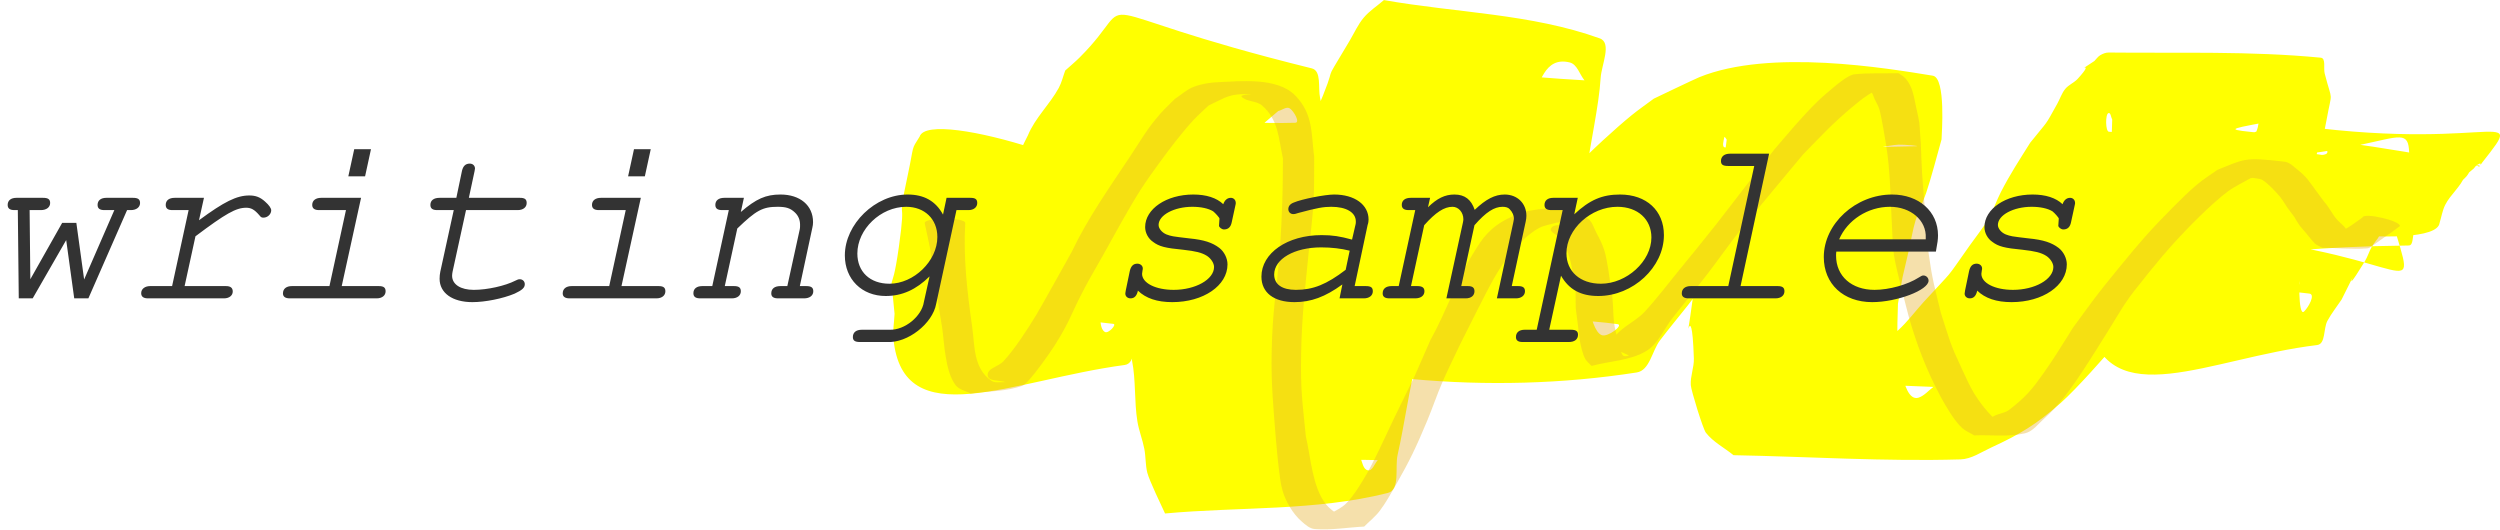
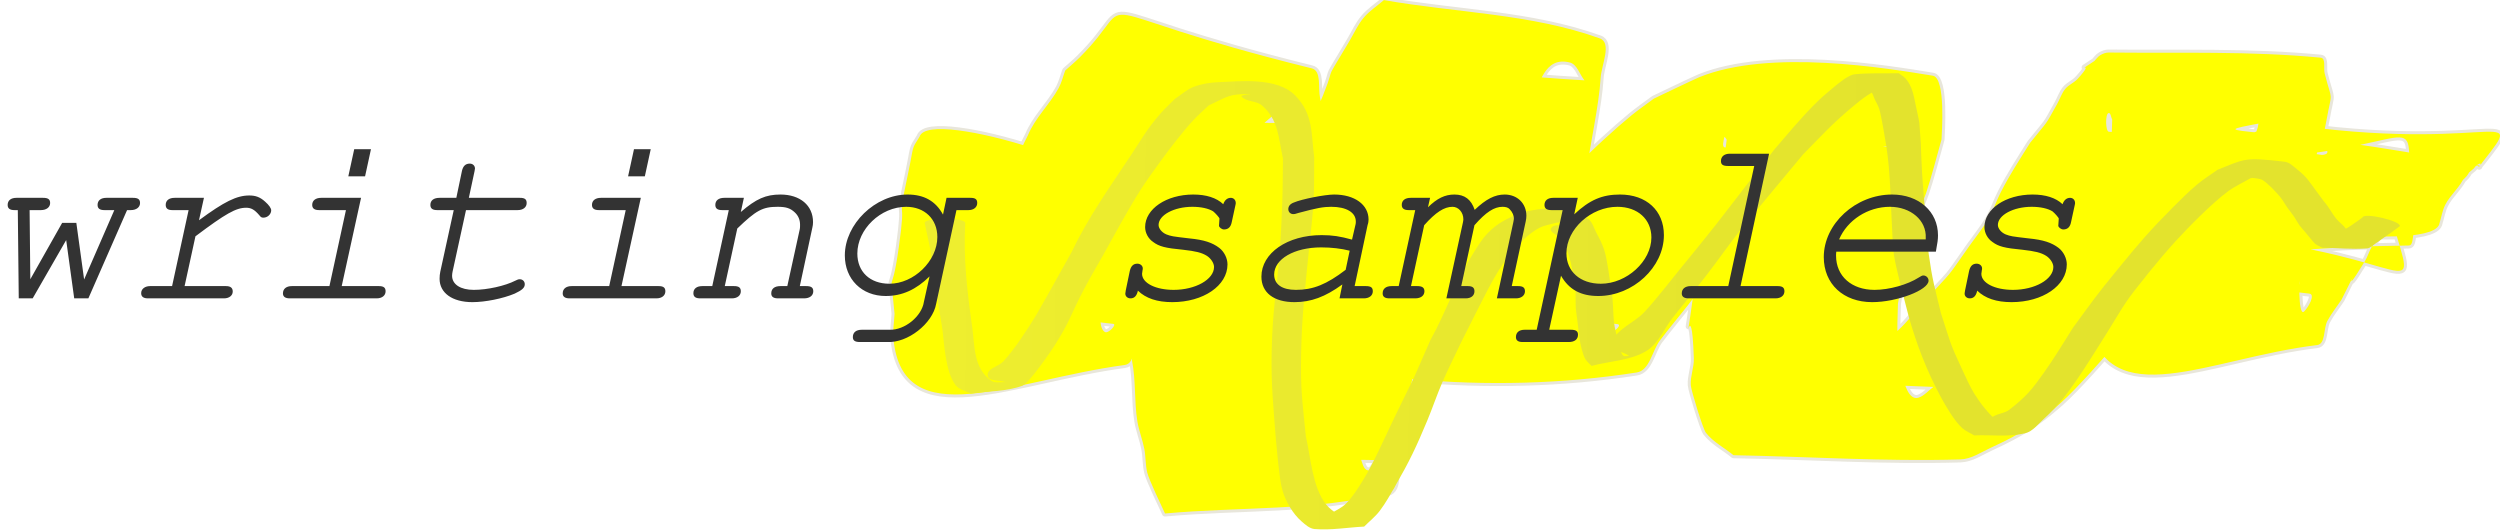
- <svg xmlns="http://www.w3.org/2000/svg" id="svg9423" version="1.1" viewBox="0 0 165.526 35.051" height="35.051mm" width="165.526mm">
-   <defs id="defs9417" />
-   <g transform="translate(-30.6297,-56.55762)" id="layer1">
-     <g transform="translate(-12.54205,-32.32859)" id="g9402">
-       <path style="fill:#ffff00;stroke:none;stroke-width:1.6;stroke-linejoin:round" id="path2366" d="m 104.065,97.925 c -0.592,0.94 -0.347,0.473 -0.786,2.535 -0.798,3.749 -0.044,0.872 -0.594,4.784 -0.539,3.833 -0.614,0.856 -0.284,4.418 -0.025,0.553 -0.128,1.108 -0.074,1.659 0.627,6.394 7.844,2.727 15.311,1.731 0.766,-0.102 0.546,-1.448 0.864,-2.152 0.873,-1.932 1.394,-2.699 2.487,-4.56 1.51,-2.808 2.638,-5.892 4.808,-8.291 0.491,-0.543 1.41,-1.303 2.008,-1.812 0.256,-0.057 0.552,-0.32 0.768,-0.171 0.278,0.192 0.697,0.938 0.359,0.948 -4.314,0.128 -8.619,-0.548 -12.935,-0.575 -0.254,-0.002 0.441,0.284 0.574,0.5 0.504,0.818 0.912,2.436 1.166,3.283 0.029,0.677 0.015,1.358 0.087,2.032 0.075,0.706 0.295,1.393 0.354,2.101 0.061,0.741 -0.006,1.486 0.003,2.229 0.009,0.715 0.049,1.429 0.051,2.144 0.004,1.216 -0.066,2.799 -0.111,4.018 0.267,1.33 0.141,2.705 0.358,4.04 0.1,0.617 0.341,1.205 0.459,1.82 0.101,0.521 0.068,1.064 0.197,1.578 0.128,0.508 0.975,2.27 1.175,2.7 4.915,-0.453 9.96,-0.15 14.746,-1.358 0.844,-0.213 0.462,-1.679 0.653,-2.528 0.467,-2.076 0.756,-4.327 1.291,-6.378 0.382,-1.467 2.043,-6.471 2.504,-7.882 0.201,-0.489 2.533,-6.259 2.951,-6.929 0.571,-0.913 1.481,-1.573 2.112,-2.445 0.603,-0.833 0.818,-2.758 2.531,-2.345 0.499,0.12 0.656,0.791 0.984,1.186 -4.333,-0.235 -8.662,-0.826 -13,-0.704 -0.375,0.011 0.326,0.687 0.385,1.058 0.124,0.774 0.12,1.564 0.162,2.347 0.118,2.202 0.228,4.454 0.057,6.657 -0.088,1.137 -0.305,2.26 -0.458,3.39 -0.022,1.954 -0.236,3.289 0.406,5.131 0.235,0.675 0.286,1.832 0.998,1.898 4.95,0.455 9.995,0.33 14.908,-0.435 0.864,-0.135 1.01,-1.429 1.54,-2.125 0.592,-0.777 1.217,-1.529 1.825,-2.294 1.809,-2.294 3.35,-4.802 5.518,-6.794 0.609,-0.559 1.269,-1.064 1.951,-1.532 1.472,-1.01 2.01,-1.149 3.591,-1.813 0.465,-0.095 2.32,-0.502 2.902,-0.524 0.392,-0.015 1.564,0.096 1.172,0.103 -4.217,0.066 -8.44,0.277 -12.653,0.078 -0.226,-0.011 -0.091,-0.457 -0.043,-0.679 0.016,-0.073 0.103,0.11 0.154,0.164 -0.261,1.963 0.067,0.06 -0.661,2.463 -0.186,0.615 -0.365,1.234 -0.476,1.866 -0.119,0.677 -0.061,1.381 -0.214,2.051 -1.125,4.938 -0.446,-1.008 -0.869,3.948 -0.661,4.901 -0.112,-0.687 0.046,4.163 0.019,0.591 -0.242,1.172 -0.204,1.762 0.022,0.352 0.806,2.903 1,3.152 0.485,0.62 1.221,0.993 1.831,1.489 5.008,0.093 10.018,0.427 15.024,0.278 0.727,-0.022 1.376,-0.482 2.037,-0.786 1.893,-0.87 2.99,-1.531 4.569,-2.925 1.152,-1.017 2.953,-3.105 3.963,-4.237 2.333,-2.66 1.411,-1.43 3.257,-4.186 0.421,-0.628 0.857,-1.246 1.253,-1.89 0.36,-0.585 0.639,-1.219 1.014,-1.795 0.374,-0.576 0.829,-1.097 1.228,-1.656 0.356,-0.499 0.693,-1.012 1.039,-1.518 0.272,-0.424 0.489,-0.889 0.817,-1.271 0.49,-0.57 1.306,-1.093 1.975,-1.441 0.238,-0.124 0.478,-0.259 0.74,-0.315 0.254,-0.055 0.648,0.107 0.881,0.184 4.101,3.177 -0.033,1.061 -12.944,0.141 -0.23,-0.016 -0.244,-1.158 -0.033,-1.233 0.155,-0.056 0.168,0.284 0.252,0.426 -0.022,0.428 -0.006,0.861 -0.067,1.285 -0.293,2.052 -0.456,1.67 -0.889,3.758 -0.377,1.817 -0.297,2.159 -0.424,3.987 -0.041,0.583 -0.095,1.165 -0.142,1.747 -0.01,0.213 -0.137,2.352 -0.065,2.673 1.394,6.148 7.966,2.352 15.154,1.481 0.575,-0.07 0.407,-1.089 0.681,-1.6 0.268,-0.498 0.626,-0.941 0.939,-1.412 1.812,-3.582 -0.46,0.728 1.536,-2.524 0.189,-0.307 0.287,-0.664 0.465,-0.977 0.147,-0.258 0.368,-0.469 0.509,-0.73 0.605,-1.122 -0.175,-0.126 0.405,-0.817 0.096,-0.072 0.173,-0.181 0.288,-0.217 0.044,-0.014 0.057,0.076 0.098,0.096 0.116,0.058 0.313,0.015 0.365,0.134 0.043,0.1 -0.166,0.158 -0.192,0.264 -0.013,0.054 0.074,0.087 0.091,0.141 0.047,0.149 0.066,0.305 0.099,0.457 1.428,4.746 0.326,0.721 -13.803,-0.175 -0.131,-0.008 0.091,-0.254 0.081,-0.385 -0.007,-0.09 -0.166,-0.156 -0.128,-0.238 0.033,-0.07 0.146,0.089 0.162,0.165 0.013,0.061 -0.061,0.109 -0.091,0.163 4.341,2.857 1.681,1.219 14.56,1.063 0.336,-0.004 0.215,-0.64 0.384,-0.931 0.203,-0.35 0.91,-0.931 1.162,-1.162 0.236,-0.216 0.469,-0.436 0.703,-0.655 0.321,-0.411 0.729,-0.95 1.084,-1.34 0.161,-0.177 0.351,-0.327 0.508,-0.508 0.131,-0.152 0.194,-0.363 0.351,-0.488 1.001,-0.799 0.288,0.136 0.678,-0.413 3.224,-4.104 0.293,-0.28 -14.72,-2.827 -0.053,-0.009 -0.061,0.091 -0.076,0.143 -0.033,0.117 -0.035,0.24 -0.066,0.357 -0.109,0.411 -0.332,0.744 -0.532,1.125 -0.281,1.089 -0.247,1.267 -0.868,2.285 -0.247,0.405 -0.56,0.766 -0.84,1.15 -0.252,2.019 14.022,3.798 14.273,1.779 v 0 c 0.125,-0.402 0.187,-0.83 0.376,-1.206 0.348,-0.689 1.015,-1.184 1.3,-1.917 0.194,-0.161 0.393,-0.316 0.582,-0.482 0.072,-0.064 0.111,-0.175 0.202,-0.207 0.057,-0.02 0.103,0.079 0.164,0.08 0.026,5.29e-4 0.042,-0.072 0.016,-0.077 -14.259,-2.864 -19.238,-1.913 -14.29,-2.841 -0.274,0.201 -0.18,0.06 -0.213,0.461 -0.159,0.15 -0.42,0.139 -0.598,0.266 -0.6,0.427 -0.742,1.31 -1.554,1.504 -0.157,0.116 -1.388,1.078 -1.665,0.859 -0.177,-0.14 -0.469,-0.633 -0.243,-0.633 14.027,0.04 14.067,-3.945 13.878,1.008 0.021,0.045 -0.068,0.161 -0.092,0.117 -0.056,-0.102 -0.065,-0.868 -0.252,-0.881 -13.818,-0.988 -10.559,-3.547 -14.534,-0.273 -0.098,0.173 -0.184,0.353 -0.294,0.519 -0.075,0.113 -0.197,0.194 -0.258,0.314 -0.091,0.179 -0.112,0.388 -0.192,0.572 -0.058,0.133 -0.17,0.24 -0.222,0.376 -0.088,0.226 -0.07,0.483 -0.184,0.702 -0.029,0.142 -0.066,0.282 -0.088,0.425 -0.025,0.166 -0.014,0.338 -0.053,0.502 -0.056,0.238 -0.147,0.467 -0.23,0.698 -0.11,0.307 -0.205,0.622 -0.35,0.915 -0.312,0.63 -1.011,1.645 -1.389,2.217 -0.296,0.328 -0.521,0.74 -0.889,0.984 -0.254,0.169 -1.2,0.185 -0.894,0.201 4.447,0.239 8.934,-0.094 13.352,0.468 0.409,0.052 -0.057,0.899 -0.355,1.184 -0.433,0.414 -0.295,-2.875 -0.303,-1.771 -0.059,-0.5 -0.196,-0.998 -0.175,-1.501 0.024,-0.594 0.205,-1.171 0.306,-1.756 0.113,-0.649 0.231,-1.297 0.336,-1.947 0.107,-0.658 0.141,-1.33 0.301,-1.977 1.87,-7.575 -0.353,3.193 1.027,-3.751 0.372,-2.069 0.4,-0.999 -0.129,-3.06 -0.089,-0.346 0.097,-1.006 -0.259,-1.041 -4.661,-0.451 -9.361,-0.29 -14.043,-0.342 -0.196,-0.002 -0.392,0.08 -0.561,0.18 -0.156,0.093 -0.258,0.256 -0.387,0.383 -1.556,1.057 0.227,-0.284 -1.098,1.174 -0.239,0.263 -0.602,0.397 -0.828,0.672 -0.235,0.287 -0.346,0.656 -0.527,0.98 -0.891,1.599 -0.517,0.988 -1.793,2.582 -0.723,1.156 -1.325,2.066 -1.95,3.283 -0.293,0.57 -0.488,1.19 -0.811,1.744 -0.363,0.623 -0.824,1.184 -1.24,1.772 -1.753,2.479 -0.904,1.399 -3.074,3.769 -0.56,0.621 -1.06,1.302 -1.681,1.863 -1.212,1.097 -2.746,2.023 -4.262,2.631 -0.674,0.27 -1.371,0.509 -2.089,0.616 -0.778,0.116 -1.573,0.03 -2.359,0.045 3.686,0.148 7.372,0.297 11.057,0.445 -0.324,0.236 -0.594,0.579 -0.973,0.709 -0.682,0.235 -0.972,-1.067 -1.027,-1.252 -0.486,-1.616 -0.397,-3.298 -0.348,-4.961 0.44,-2.541 0.136,-0.981 0.733,-3.595 0.146,-0.638 0.24,-1.29 0.43,-1.916 0.189,-0.624 0.491,-1.209 0.703,-1.826 0.292,-0.85 0.783,-2.683 1.02,-3.544 0.008,-0.343 0.302,-4.077 -0.579,-4.22 -3.054,-0.497 -10.776,-1.802 -15.457,0.098 -0.326,0.132 -2.931,1.382 -3.016,1.423 -0.495,0.371 -1.006,0.721 -1.485,1.112 -1.022,0.833 -2.811,2.462 -3.66,3.399 -0.639,0.705 -1.181,1.493 -1.796,2.22 -0.668,0.79 -1.368,1.552 -2.051,2.328 -0.638,0.757 -1.276,1.515 -1.914,2.272 -0.637,0.625 -1.204,1.33 -1.911,1.874 -0.519,0.399 -2.377,0.82 -1.731,0.927 4.005,0.662 8.13,0.244 12.151,0.797 0.422,0.058 -0.651,0.883 -1.048,0.73 -0.898,-0.345 -1.106,-3.942 -1.12,-4.037 -0.191,-3.484 -0.327,-3.204 0.112,-6.762 0.219,-1.777 0.824,-4.384 0.933,-6.22 0.052,-0.876 0.769,-2.335 -0.057,-2.632 -4.552,-1.64 -9.527,-1.691 -14.291,-2.536 -0.446,0.388 -0.956,0.712 -1.337,1.164 -0.384,0.456 -0.627,1.014 -0.932,1.527 -2.187,3.678 -0.412,0.53 -2.322,4.956 -2.689,6.232 -0.656,0.402 -2.811,7.224 -0.457,1.347 -0.929,2.689 -1.37,4.041 -0.424,1.301 -0.755,2.633 -1.224,3.919 -0.419,1.146 -0.947,2.25 -1.437,3.367 -0.367,0.838 -0.701,1.694 -1.136,2.498 -0.276,0.511 -1.565,1.35 -0.991,1.433 4.341,0.629 8.77,0.22 13.155,0.331 -0.218,0.225 -0.345,0.725 -0.654,0.674 -0.333,-0.055 -0.365,-0.568 -0.52,-0.867 -0.218,-0.421 -0.438,-0.843 -0.596,-1.29 -0.28,-0.795 -0.637,-2.5 -0.681,-3.319 -0.033,-0.616 0.05,-1.233 0.075,-1.849 -0.013,-0.651 0.004,-1.304 -0.039,-1.954 -0.095,-1.444 -0.377,-2.857 -0.455,-4.303 -0.042,-0.778 -0.016,-1.557 -0.018,-2.336 -0.002,-0.751 0.073,-1.505 0.004,-2.252 -0.069,-0.746 -0.278,-1.473 -0.416,-2.209 -0.133,-1.448 -0.215,-2.849 -0.522,-4.275 -0.143,-0.662 0.109,-1.795 -0.548,-1.958 -16.453,-4.068 -10.986,-5.08 -15.388,-0.706 -0.299,0.297 -0.625,0.565 -0.938,0.847 -0.143,0.384 -0.233,0.792 -0.428,1.152 -0.596,1.099 -1.563,1.973 -2.045,3.146 -0.371,0.688 -0.642,1.426 -1,2.121 -2.966,5.758 0.355,-1.177 -2.39,4.669 -1.16,1.968 -1.235,2.436 -2.909,3.976 -0.321,0.295 -1.526,0.653 -1.094,0.715 4.319,0.618 8.721,0.465 13.052,0.996 0.256,0.032 -0.337,0.672 -0.558,0.538 -0.334,-0.203 -0.254,-0.739 -0.381,-1.108 -0.036,-1.004 -0.147,-3.037 -0.007,-3.989 0.104,-0.708 0.328,-1.395 0.561,-2.072 0.172,-0.498 0.257,-1.09 0.65,-1.44 0.265,-0.236 0.702,0.475 1.038,0.232 0.645,-1.998 -13.483,-6.559 -14.128,-4.561 z" />
-       <path style="fill:#e7b32d;fill-opacity:0.4;stroke:none;stroke-width:1.6;stroke-linejoin:round" id="path2435" d="m 104.395,103.652 c 0.651,3.067 0.147,0.486 0.72,4.263 0.135,0.89 0.303,1.774 0.437,2.664 0.135,0.898 0.185,2.928 0.906,3.826 0.236,0.294 0.662,0.361 0.994,0.542 1.139,-0.175 2.338,-0.122 3.418,-0.524 0.449,-0.167 1.957,-2.389 2.11,-2.632 1.117,-1.776 0.986,-1.894 1.991,-3.807 0.383,-0.729 0.806,-1.435 1.209,-2.153 0.695,-1.249 1.747,-3.189 2.526,-4.401 0.413,-0.643 0.865,-1.261 1.314,-1.879 0.612,-0.843 1.466,-1.962 2.194,-2.739 0.31,-0.331 0.654,-0.628 0.981,-0.941 1.267,-0.589 1.317,-0.779 2.793,-0.755 0.21,0.003 -0.753,0.027 -0.606,0.178 0.337,0.344 0.962,0.253 1.33,0.562 1.121,0.941 1.11,2.2 1.404,3.523 -0.014,0.957 -0.01,1.914 -0.043,2.87 -0.037,1.076 -0.087,2.153 -0.169,3.227 -0.224,2.965 -0.475,3.763 -0.535,6.727 -0.043,2.123 0.11,3.545 0.267,5.617 0.067,0.673 0.115,1.348 0.2,2.018 0.066,0.514 0.109,1.037 0.254,1.535 0.209,0.716 0.683,1.536 1.258,2.033 0.254,0.219 0.533,0.481 0.867,0.508 1.09,0.091 2.185,-0.109 3.278,-0.163 0.343,-0.346 0.733,-0.65 1.028,-1.037 0.405,-0.531 0.725,-1.122 1.058,-1.701 0.921,-1.597 1.368,-2.546 2.085,-4.262 0.349,-0.834 0.635,-1.694 0.993,-2.524 0.379,-0.878 0.812,-1.731 1.218,-2.597 0.337,-0.669 1.736,-3.485 2.178,-4.252 0.3,-0.521 0.613,-1.038 0.976,-1.517 0.461,-0.608 1.339,-1.518 2.053,-1.884 0.357,-0.183 0.767,-0.234 1.15,-0.351 0.334,0.008 1.236,-0.214 1.002,0.024 -0.327,0.333 -1.104,-0.052 -1.359,0.339 -0.179,0.275 0.487,0.449 0.668,0.723 0.656,0.995 0.764,2.26 0.948,3.4 0.019,1.61 -0.036,0.73 0.152,2.269 0.039,0.318 0.061,0.638 0.112,0.954 0.051,0.313 0.201,1.031 0.389,1.336 0.105,0.17 0.271,0.295 0.407,0.442 1.204,-0.327 2.541,-0.341 3.613,-0.98 0.817,-0.487 1.184,-1.49 1.776,-2.234 0.744,-0.936 1.502,-1.862 2.233,-2.809 0.757,-0.981 1.464,-2.001 2.23,-2.976 0.345,-0.439 3.648,-4.4 4.161,-5.015 1.29,-1.311 1.841,-1.94 3.185,-3.076 0.357,-0.302 0.72,-0.601 1.112,-0.856 0.278,-0.181 0.581,-0.326 0.89,-0.447 0.198,-0.077 0.833,-0.138 0.621,-0.142 -0.636,-0.012 -1.269,0.079 -1.904,0.118 0.274,0.067 0.439,0.061 0.63,0.317 0.093,0.124 0.124,0.284 0.189,0.425 0.102,0.221 0.235,0.429 0.31,0.661 0.142,0.438 0.409,2.111 0.453,2.366 0.301,1.85 0.288,3.726 0.399,5.592 0.034,0.57 0.036,1.145 0.121,1.71 0.134,0.897 0.734,3.13 0.951,3.971 0.519,1.885 1.227,3.715 2.155,5.437 0.302,0.56 0.899,1.593 1.416,2.055 0.232,0.207 0.531,0.323 0.797,0.484 1.121,-0.047 2.271,0.12 3.362,-0.14 0.511,-0.122 0.861,-0.607 1.25,-0.959 0.961,-0.871 1.506,-1.614 2.241,-2.676 0.498,-0.719 1.48,-2.297 1.942,-3.031 1.272,-2.054 1.12,-1.94 2.74,-3.948 0.58,-0.719 1.176,-1.425 1.798,-2.108 0.819,-0.898 2.435,-2.541 3.472,-3.301 0.463,-0.34 0.993,-0.578 1.489,-0.867 0.42,-0.106 1.379,0.097 1.259,-0.319 -0.121,-0.422 -0.978,-0.143 -1.309,0.146 -0.217,0.19 0.567,0.142 0.82,0.282 0.343,0.191 0.966,0.85 1.201,1.148 0.164,0.209 0.296,0.441 0.444,0.662 0.157,0.21 0.313,0.421 0.47,0.631 0.118,0.19 0.223,0.388 0.354,0.569 0.122,0.169 0.269,0.318 0.403,0.479 0.062,0.075 0.534,0.667 0.637,0.747 0.14,0.108 0.309,0.171 0.464,0.256 0.992,0.015 1.987,0.122 2.977,0.046 0.209,-0.016 0.368,-0.202 0.544,-0.315 0.189,-0.122 0.367,-0.261 0.552,-0.39 0.833,-0.585 0.295,-0.194 1.067,-0.766 0.082,-0.35 -2.391,-0.926 -2.472,-0.576 v 0 c -0.5,0.355 -1.01,0.764 -1.593,0.977 -0.807,0.294 -2.082,0.027 1.416,0.25 -0.37,-0.056 -0.422,-0.018 -0.751,-0.295 -0.126,-0.106 -0.211,-0.252 -0.324,-0.37 -0.145,-0.151 -0.315,-0.278 -0.451,-0.437 -0.314,-0.369 -0.518,-0.823 -0.847,-1.181 -0.172,-0.233 -0.345,-0.465 -0.516,-0.698 -0.442,-0.599 -0.625,-0.932 -1.23,-1.404 -0.266,-0.207 -0.525,-0.494 -0.86,-0.533 -2.714,-0.316 -2.618,-0.189 -4.447,0.537 -0.454,0.327 -0.933,0.621 -1.361,0.981 -0.552,0.465 -1.064,0.976 -1.574,1.488 -1.52,1.524 -2.229,2.355 -3.607,4.038 -1.571,1.917 -1.631,2.049 -3.028,3.953 -0.566,0.902 -1.303,2.112 -1.929,2.98 -0.33,0.458 -0.653,0.926 -1.039,1.338 -0.39,0.415 -0.825,0.789 -1.279,1.132 -0.37,0.279 -1.241,0.265 -1.184,0.725 0.055,0.441 0.871,0.174 1.307,0.261 -0.282,-0.089 -0.594,-0.114 -0.847,-0.268 -0.55,-0.334 -1.291,-1.358 -1.577,-1.836 -0.29,-0.486 -0.522,-1.005 -0.761,-1.518 -0.892,-1.919 -0.766,-1.747 -1.435,-3.8 -0.411,-1.716 -0.566,-2.17 -0.802,-3.885 -0.15,-1.086 -0.217,-2.393 -0.297,-3.481 -0.047,-0.636 -0.108,-1.271 -0.146,-1.907 -0.038,-0.642 -0.055,-1.285 -0.082,-1.928 -0.146,-1.894 -0.008,-0.99 -0.325,-2.49 -0.133,-0.631 -0.231,-1.331 -0.689,-1.832 -0.128,-0.14 -0.3,-0.232 -0.45,-0.348 -0.972,0.023 -1.949,-0.027 -2.916,0.07 -0.42,0.042 -1.135,0.649 -1.387,0.859 -0.358,0.297 -0.716,0.595 -1.049,0.92 -1.061,1.032 -1.895,2.058 -2.87,3.187 -0.608,0.776 -1.218,1.549 -1.823,2.327 -0.708,0.91 -1.399,1.833 -2.114,2.737 -0.783,0.989 -1.581,1.966 -2.38,2.941 -0.761,0.929 -1.482,1.893 -2.299,2.772 -0.678,0.73 -1.848,1.106 -2.178,2.046 -0.159,0.453 0.774,0.569 1.161,0.853 -0.128,-0.004 -0.284,0.067 -0.385,-0.013 -0.203,-0.162 -0.376,-1.062 -0.406,-1.199 -0.068,-0.304 -0.15,-0.606 -0.191,-0.914 -0.101,-0.756 -0.04,-1.528 -0.2,-2.279 -0.089,-0.611 -0.265,-1.995 -0.457,-2.588 -0.128,-0.398 -0.316,-0.776 -0.518,-1.142 -0.191,-0.347 -0.29,-0.844 -0.658,-0.991 -2.148,-0.859 -2.614,-0.666 -4.275,-0.397 -0.927,0.441 -1.522,0.632 -2.273,1.405 -0.352,0.363 -0.621,0.801 -0.889,1.23 -1.16,1.855 -1.84,3.95 -2.904,5.856 -1.818,4.135 -0.441,1.103 -2.371,5.102 -0.593,1.228 -1.367,3.002 -2.095,4.179 -0.332,0.538 -0.672,1.083 -1.116,1.533 -0.307,0.311 -0.733,0.476 -1.1,0.714 0.454,0.095 0.897,0.285 1.361,0.286 0.277,5.3e-4 -0.543,-0.143 -0.781,-0.285 -0.298,-0.178 -0.587,-0.392 -0.804,-0.663 -0.917,-1.147 -1.014,-3.15 -1.337,-4.501 -0.238,-2.432 -0.356,-2.984 -0.31,-5.549 0.043,-2.447 0.269,-4.272 0.505,-6.71 0.105,-1.088 0.252,-2.173 0.315,-3.264 0.057,-0.988 0.028,-1.979 0.042,-2.968 -0.206,-1.596 -0.058,-2.84 -1.246,-4.071 -1.217,-1.261 -3.798,-0.933 -5.087,-0.89 -0.562,0.019 -1.132,0.115 -1.658,0.315 -0.453,0.173 -0.815,0.524 -1.223,0.786 -0.331,0.336 -0.684,0.653 -0.993,1.009 -0.891,1.028 -1.213,1.653 -1.984,2.813 -1.367,2.059 -2.803,4.083 -3.869,6.325 -0.28,0.502 -1.994,3.587 -2.329,4.142 -0.569,0.943 -1.424,2.263 -2.188,3.095 -0.315,0.343 -1.093,0.467 -1.041,0.929 0.048,0.424 0.798,0.302 1.197,0.453 -0.318,-0.033 -0.692,0.085 -0.955,-0.098 -1.205,-0.837 -1.091,-2.326 -1.27,-3.582 -0.324,-2.271 -0.593,-4.562 -0.457,-6.861 0,-0.38 -2.686,-0.38 -2.686,0 z" />
-       <text id="text2508-7" y="108.64" x="41.945" style="font-style:normal;font-weight:normal;font-size:15.875px;line-height:1.25;font-family:sans-serif;letter-spacing:-0.265px;word-spacing:-2.646px;fill:#333333;fill-opacity:1;stroke:none;stroke-width:0.265" xml:space="preserve">
-         <tspan style="font-style:italic;font-variant:normal;font-weight:500;font-stretch:normal;font-size:15.875px;font-family:Courier;-inkscape-font-specification:'Courier, Medium Italic';font-variant-ligatures:normal;font-variant-caps:normal;font-variant-numeric:normal;font-variant-east-asian:normal;fill:#333333;fill-opacity:1;stroke-width:0.265" y="108.64" x="41.945" id="tspan2506-0">writing samples</tspan>
-       </text>
-     </g>
+ <svg xmlns="http://www.w3.org/2000/svg" xmlns:xlink="http://www.w3.org/1999/xlink" width="165.526mm" height="35.051mm" viewBox="0 0 165.526 35.051" version="1.1" id="svg9423">
+   <defs id="defs9417">
+     <linearGradient id="linearGradient5444">
+       <stop id="stop5440" offset="0" style="stop-color:#f0f02f;stop-opacity:1" />
+       <stop id="stop5442" offset="1" style="stop-color:#e3e32d;stop-opacity:1" />
+     </linearGradient>
+     <linearGradient gradientUnits="userSpaceOnUse" y2="76.668" x2="156.292" y1="75.751" x1="79.933" id="linearGradient5446" xlink:href="#linearGradient5444" />
+   </defs>
+   <g id="layer1" transform="translate(-30.6297,-56.55762)">
+     <path style="fill:#ffff00;stroke:#d9d5c3;stroke-width:0.4;stroke-linejoin:round;stroke-opacity:0.6;stroke-miterlimit:4;stroke-dasharray:none;paint-order:stroke markers fill" id="path2366" d="m 91.522,65.597 c -0.592,0.94 -0.347,0.473 -0.786,2.535 -0.798,3.749 -0.044,0.872 -0.594,4.784 -0.539,3.833 -0.614,0.856 -0.284,4.418 -0.025,0.553 -0.128,1.108 -0.074,1.659 0.627,6.394 7.844,2.727 15.311,1.731 0.766,-0.102 0.546,-1.448 0.864,-2.152 0.873,-1.932 1.394,-2.699 2.487,-4.56 1.51,-2.808 2.638,-5.892 4.808,-8.291 0.491,-0.543 1.41,-1.303 2.008,-1.812 0.256,-0.057 0.552,-0.32 0.768,-0.171 0.278,0.192 0.697,0.938 0.359,0.948 -4.314,0.128 -8.619,-0.548 -12.935,-0.575 -0.254,-0.002 0.441,0.284 0.574,0.5 0.504,0.818 0.912,2.436 1.166,3.283 0.029,0.677 0.015,1.358 0.087,2.032 0.075,0.706 0.295,1.393 0.354,2.101 0.061,0.741 -0.006,1.486 0.003,2.229 0.009,0.715 0.049,1.429 0.051,2.144 0.004,1.216 -0.066,2.799 -0.111,4.018 0.267,1.33 0.141,2.705 0.358,4.04 0.1,0.617 0.341,1.205 0.459,1.82 0.101,0.521 0.068,1.064 0.197,1.578 0.128,0.508 0.975,2.27 1.175,2.7 4.915,-0.453 9.96,-0.15 14.746,-1.358 0.844,-0.213 0.462,-1.679 0.653,-2.528 0.467,-2.076 0.756,-4.327 1.291,-6.378 0.382,-1.467 2.043,-6.471 2.504,-7.882 0.201,-0.489 2.533,-6.259 2.951,-6.929 0.571,-0.913 1.481,-1.573 2.112,-2.445 0.603,-0.833 0.818,-2.758 2.531,-2.345 0.499,0.12 0.656,0.791 0.984,1.186 -4.333,-0.235 -8.662,-0.826 -13,-0.704 -0.375,0.011 0.326,0.687 0.385,1.058 0.124,0.774 0.12,1.564 0.162,2.347 0.118,2.202 0.228,4.454 0.057,6.657 -0.088,1.137 -0.305,2.26 -0.458,3.39 -0.022,1.954 -0.236,3.289 0.406,5.131 0.235,0.675 0.286,1.832 0.998,1.898 4.95,0.455 9.995,0.33 14.908,-0.435 0.864,-0.135 1.01,-1.429 1.54,-2.125 0.592,-0.777 1.217,-1.529 1.825,-2.294 1.809,-2.294 3.35,-4.802 5.518,-6.794 0.609,-0.559 1.269,-1.064 1.951,-1.532 1.472,-1.01 2.01,-1.149 3.591,-1.813 0.465,-0.095 2.32,-0.502 2.902,-0.524 0.392,-0.015 1.564,0.096 1.172,0.103 -4.217,0.066 -8.44,0.277 -12.653,0.078 -0.226,-0.011 -0.091,-0.457 -0.043,-0.679 0.016,-0.073 0.103,0.11 0.154,0.164 -0.261,1.963 0.067,0.06 -0.661,2.463 -0.186,0.615 -0.365,1.234 -0.476,1.866 -0.119,0.677 -0.061,1.381 -0.214,2.051 -1.125,4.938 -0.446,-1.008 -0.869,3.948 -0.661,4.901 -0.112,-0.687 0.046,4.163 0.019,0.591 -0.242,1.172 -0.204,1.762 0.022,0.352 0.806,2.903 1,3.152 0.485,0.62 1.221,0.993 1.831,1.489 5.008,0.093 10.018,0.427 15.024,0.278 0.727,-0.022 1.376,-0.482 2.037,-0.786 1.893,-0.87 2.99,-1.531 4.569,-2.925 1.152,-1.017 2.953,-3.105 3.963,-4.237 2.333,-2.66 1.411,-1.43 3.257,-4.186 0.421,-0.628 0.857,-1.246 1.253,-1.89 0.36,-0.585 0.639,-1.219 1.014,-1.795 0.374,-0.576 0.829,-1.097 1.228,-1.656 0.356,-0.499 0.693,-1.012 1.039,-1.518 0.272,-0.424 0.489,-0.889 0.817,-1.271 0.49,-0.57 1.306,-1.093 1.975,-1.441 0.238,-0.124 0.478,-0.259 0.74,-0.315 0.254,-0.055 0.648,0.107 0.881,0.184 4.101,3.177 -0.033,1.061 -12.944,0.141 -0.23,-0.016 -0.244,-1.158 -0.033,-1.233 0.155,-0.056 0.168,0.284 0.252,0.426 -0.022,0.428 -0.006,0.861 -0.067,1.285 -0.293,2.052 -0.456,1.67 -0.889,3.758 -0.377,1.817 -0.297,2.159 -0.424,3.987 -0.041,0.583 -0.095,1.165 -0.142,1.747 -0.01,0.213 -0.137,2.352 -0.065,2.673 1.394,6.148 7.966,2.352 15.154,1.481 0.575,-0.07 0.407,-1.089 0.681,-1.6 0.268,-0.498 0.626,-0.941 0.939,-1.412 1.812,-3.582 -0.46,0.728 1.536,-2.524 0.189,-0.307 0.287,-0.664 0.465,-0.977 0.147,-0.258 0.368,-0.469 0.509,-0.73 0.605,-1.122 -0.175,-0.126 0.405,-0.817 0.096,-0.072 0.173,-0.181 0.288,-0.217 0.044,-0.014 0.057,0.076 0.098,0.096 0.116,0.058 0.313,0.015 0.365,0.134 0.043,0.1 -0.166,0.158 -0.192,0.264 -0.013,0.054 0.074,0.087 0.091,0.141 0.047,0.149 0.066,0.305 0.099,0.457 1.428,4.746 0.326,0.721 -13.803,-0.175 -0.131,-0.008 0.091,-0.254 0.081,-0.385 -0.007,-0.09 -0.166,-0.156 -0.128,-0.238 0.033,-0.07 0.146,0.089 0.162,0.165 0.013,0.061 -0.061,0.109 -0.091,0.163 4.341,2.857 1.681,1.219 14.56,1.063 0.336,-0.004 0.215,-0.64 0.384,-0.931 0.203,-0.35 0.91,-0.931 1.162,-1.162 0.236,-0.216 0.469,-0.436 0.703,-0.655 0.321,-0.411 0.729,-0.95 1.084,-1.34 0.161,-0.177 0.351,-0.327 0.508,-0.508 0.131,-0.152 0.194,-0.363 0.351,-0.488 1.001,-0.799 0.288,0.136 0.678,-0.413 3.224,-4.104 0.293,-0.28 -14.72,-2.827 -0.053,-0.009 -0.061,0.091 -0.076,0.143 -0.033,0.117 -0.035,0.24 -0.066,0.357 -0.109,0.411 -0.332,0.744 -0.532,1.125 -0.281,1.089 -0.247,1.267 -0.868,2.285 -0.247,0.405 -0.56,0.766 -0.84,1.15 -0.252,2.019 14.022,3.798 14.273,1.779 v 0 c 0.125,-0.402 0.187,-0.83 0.376,-1.206 0.348,-0.689 1.015,-1.184 1.3,-1.917 0.194,-0.161 0.393,-0.316 0.582,-0.482 0.072,-0.064 0.111,-0.175 0.202,-0.207 0.057,-0.02 0.103,0.079 0.164,0.08 0.026,5.29e-4 0.042,-0.072 0.016,-0.077 -14.259,-2.864 -19.238,-1.913 -14.29,-2.841 -0.274,0.201 -0.18,0.06 -0.213,0.461 -0.159,0.15 -0.42,0.139 -0.598,0.266 -0.6,0.427 -0.742,1.31 -1.554,1.504 -0.157,0.116 -1.388,1.078 -1.665,0.859 -0.177,-0.14 -0.469,-0.633 -0.243,-0.633 14.027,0.04 14.067,-3.945 13.878,1.008 0.021,0.045 -0.068,0.161 -0.092,0.117 -0.056,-0.102 -0.065,-0.868 -0.252,-0.881 -13.818,-0.988 -10.559,-3.547 -14.534,-0.273 -0.098,0.173 -0.184,0.353 -0.294,0.519 -0.075,0.113 -0.197,0.194 -0.258,0.314 -0.091,0.179 -0.112,0.388 -0.192,0.572 -0.058,0.133 -0.17,0.24 -0.222,0.376 -0.088,0.226 -0.07,0.483 -0.184,0.702 -0.029,0.142 -0.066,0.282 -0.088,0.425 -0.025,0.166 -0.014,0.338 -0.053,0.502 -0.056,0.238 -0.147,0.467 -0.23,0.698 -0.11,0.307 -0.205,0.622 -0.35,0.915 -0.312,0.63 -1.011,1.645 -1.389,2.217 -0.296,0.328 -0.521,0.74 -0.889,0.984 -0.254,0.169 -1.2,0.185 -0.894,0.201 4.447,0.239 8.934,-0.094 13.352,0.468 0.409,0.052 -0.057,0.899 -0.355,1.184 -0.433,0.414 -0.295,-2.875 -0.303,-1.771 -0.059,-0.5 -0.196,-0.998 -0.175,-1.501 0.024,-0.594 0.205,-1.171 0.306,-1.756 0.113,-0.649 0.231,-1.297 0.336,-1.947 0.107,-0.658 0.141,-1.33 0.301,-1.977 1.87,-7.575 -0.353,3.193 1.027,-3.751 0.372,-2.069 0.4,-0.999 -0.129,-3.06 -0.089,-0.346 0.097,-1.006 -0.259,-1.041 -4.661,-0.451 -9.361,-0.29 -14.043,-0.342 -0.196,-0.002 -0.392,0.08 -0.561,0.18 -0.156,0.093 -0.258,0.256 -0.387,0.383 -1.556,1.057 0.227,-0.284 -1.098,1.174 -0.239,0.263 -0.602,0.397 -0.828,0.672 -0.235,0.287 -0.346,0.656 -0.527,0.98 -0.891,1.599 -0.517,0.988 -1.793,2.582 -0.723,1.156 -1.325,2.066 -1.95,3.283 -0.293,0.57 -0.488,1.19 -0.811,1.744 -0.363,0.623 -0.824,1.184 -1.24,1.772 -1.753,2.479 -0.904,1.399 -3.074,3.769 -0.56,0.621 -1.06,1.302 -1.681,1.863 -1.212,1.097 -2.746,2.023 -4.262,2.631 -0.674,0.27 -1.371,0.509 -2.089,0.616 -0.778,0.116 -1.573,0.03 -2.359,0.045 3.686,0.148 7.372,0.297 11.057,0.445 -0.324,0.236 -0.594,0.579 -0.973,0.709 -0.682,0.235 -0.972,-1.067 -1.027,-1.252 -0.486,-1.616 -0.397,-3.298 -0.348,-4.961 0.44,-2.541 0.136,-0.981 0.733,-3.595 0.146,-0.638 0.24,-1.29 0.43,-1.916 0.189,-0.624 0.491,-1.209 0.703,-1.826 0.292,-0.85 0.783,-2.683 1.02,-3.544 0.008,-0.343 0.302,-4.077 -0.579,-4.22 -3.054,-0.497 -10.776,-1.802 -15.457,0.098 -0.326,0.132 -2.931,1.382 -3.016,1.423 -0.495,0.371 -1.006,0.721 -1.485,1.112 -1.022,0.833 -2.811,2.462 -3.66,3.399 -0.639,0.705 -1.181,1.493 -1.796,2.22 -0.668,0.79 -1.368,1.552 -2.051,2.328 -0.638,0.757 -1.276,1.515 -1.914,2.272 -0.637,0.625 -1.204,1.33 -1.911,1.874 -0.519,0.399 -2.377,0.82 -1.731,0.927 4.005,0.662 8.13,0.244 12.151,0.797 0.422,0.058 -0.651,0.883 -1.048,0.73 -0.898,-0.345 -1.106,-3.942 -1.12,-4.037 -0.191,-3.484 -0.327,-3.204 0.112,-6.762 0.219,-1.777 0.824,-4.384 0.933,-6.22 0.052,-0.876 0.769,-2.335 -0.057,-2.632 -4.552,-1.64 -9.527,-1.691 -14.291,-2.536 -0.446,0.388 -0.956,0.712 -1.337,1.164 -0.384,0.456 -0.627,1.014 -0.932,1.527 -2.187,3.678 -0.412,0.53 -2.322,4.956 -2.689,6.232 -0.656,0.402 -2.811,7.224 -0.457,1.347 -0.929,2.689 -1.37,4.041 -0.424,1.301 -0.755,2.633 -1.224,3.919 -0.419,1.146 -0.947,2.25 -1.437,3.367 -0.367,0.838 -0.701,1.694 -1.136,2.498 -0.276,0.511 -1.565,1.35 -0.991,1.433 4.341,0.629 8.77,0.22 13.155,0.331 -0.218,0.225 -0.345,0.725 -0.654,0.674 -0.333,-0.055 -0.365,-0.568 -0.52,-0.867 -0.218,-0.421 -0.438,-0.843 -0.596,-1.29 -0.28,-0.795 -0.637,-2.5 -0.681,-3.319 -0.033,-0.616 0.05,-1.233 0.075,-1.849 -0.013,-0.651 0.004,-1.304 -0.039,-1.954 -0.095,-1.444 -0.377,-2.857 -0.455,-4.303 -0.042,-0.778 -0.016,-1.557 -0.018,-2.336 -0.002,-0.751 0.073,-1.505 0.004,-2.252 -0.069,-0.746 -0.278,-1.473 -0.416,-2.209 -0.133,-1.448 -0.215,-2.849 -0.522,-4.275 -0.143,-0.662 0.109,-1.795 -0.548,-1.958 -16.453,-4.068 -10.986,-5.08 -15.388,-0.706 -0.299,0.297 -0.625,0.565 -0.938,0.847 -0.143,0.384 -0.233,0.792 -0.428,1.152 -0.596,1.099 -1.563,1.973 -2.045,3.146 -0.371,0.688 -0.642,1.426 -1,2.121 -2.966,5.758 0.355,-1.177 -2.39,4.669 -1.16,1.968 -1.235,2.436 -2.909,3.976 -0.321,0.295 -1.526,0.653 -1.094,0.715 4.319,0.618 8.721,0.465 13.052,0.996 0.256,0.032 -0.337,0.672 -0.558,0.538 -0.334,-0.203 -0.254,-0.739 -0.381,-1.108 -0.036,-1.004 -0.147,-3.037 -0.007,-3.989 0.104,-0.708 0.328,-1.395 0.561,-2.072 0.172,-0.498 0.257,-1.09 0.65,-1.44 0.265,-0.236 0.702,0.475 1.038,0.232 0.645,-1.998 -13.483,-6.559 -14.128,-4.561 z" />
+     <path style="fill:url(#linearGradient5446);fill-opacity:1;stroke:none;stroke-width:1.6;stroke-linejoin:round" id="path2435" d="m 91.853,71.324 c 0.651,3.067 0.147,0.486 0.72,4.263 0.135,0.89 0.303,1.774 0.437,2.664 0.135,0.898 0.185,2.928 0.906,3.826 0.236,0.294 0.662,0.361 0.994,0.542 1.139,-0.175 2.338,-0.122 3.418,-0.524 0.449,-0.167 1.957,-2.389 2.11,-2.632 1.117,-1.776 0.986,-1.894 1.991,-3.807 0.383,-0.729 0.806,-1.435 1.209,-2.153 0.695,-1.249 1.747,-3.189 2.526,-4.401 0.413,-0.643 0.865,-1.261 1.314,-1.879 0.612,-0.843 1.466,-1.962 2.194,-2.739 0.31,-0.331 0.654,-0.628 0.981,-0.941 1.267,-0.589 1.317,-0.779 2.793,-0.755 0.21,0.003 -0.753,0.027 -0.606,0.178 0.337,0.344 0.962,0.253 1.33,0.562 1.121,0.941 1.11,2.2 1.404,3.523 -0.014,0.957 -0.01,1.914 -0.043,2.87 -0.037,1.076 -0.087,2.153 -0.169,3.227 -0.224,2.965 -0.475,3.763 -0.535,6.727 -0.043,2.123 0.11,3.545 0.267,5.617 0.067,0.673 0.115,1.348 0.2,2.018 0.066,0.514 0.109,1.037 0.254,1.535 0.209,0.716 0.683,1.536 1.258,2.033 0.254,0.219 0.533,0.481 0.867,0.508 1.09,0.091 2.185,-0.109 3.278,-0.163 0.343,-0.346 0.733,-0.65 1.028,-1.037 0.405,-0.531 0.725,-1.122 1.058,-1.701 0.921,-1.597 1.368,-2.546 2.085,-4.262 0.349,-0.834 0.635,-1.694 0.993,-2.524 0.379,-0.878 0.812,-1.731 1.218,-2.597 0.337,-0.669 1.736,-3.485 2.178,-4.252 0.3,-0.521 0.613,-1.038 0.976,-1.517 0.461,-0.608 1.339,-1.518 2.053,-1.884 0.357,-0.183 0.767,-0.234 1.15,-0.351 0.334,0.008 1.236,-0.214 1.002,0.024 -0.327,0.333 -1.104,-0.052 -1.359,0.339 -0.179,0.275 0.487,0.449 0.668,0.723 0.656,0.995 0.764,2.26 0.948,3.4 0.019,1.61 -0.036,0.73 0.152,2.269 0.039,0.318 0.061,0.638 0.112,0.954 0.051,0.313 0.201,1.031 0.389,1.336 0.105,0.17 0.271,0.295 0.407,0.442 1.204,-0.327 2.541,-0.341 3.613,-0.98 0.817,-0.487 1.184,-1.49 1.776,-2.234 0.744,-0.936 1.502,-1.862 2.233,-2.809 0.757,-0.981 1.464,-2.001 2.23,-2.976 0.345,-0.439 3.648,-4.4 4.161,-5.015 1.29,-1.311 1.841,-1.94 3.185,-3.076 0.357,-0.302 0.72,-0.601 1.112,-0.856 0.278,-0.181 0.581,-0.326 0.89,-0.447 0.198,-0.077 0.833,-0.138 0.621,-0.142 -0.636,-0.012 -1.269,0.079 -1.904,0.118 0.274,0.067 0.439,0.061 0.63,0.317 0.093,0.124 0.124,0.284 0.189,0.425 0.102,0.221 0.235,0.429 0.31,0.661 0.142,0.438 0.409,2.111 0.453,2.366 0.301,1.85 0.288,3.726 0.399,5.592 0.034,0.57 0.036,1.145 0.121,1.71 0.134,0.897 0.734,3.13 0.951,3.971 0.519,1.885 1.227,3.715 2.155,5.437 0.302,0.56 0.899,1.593 1.416,2.055 0.232,0.207 0.531,0.323 0.797,0.484 1.121,-0.047 2.271,0.12 3.362,-0.14 0.511,-0.122 0.861,-0.607 1.25,-0.959 0.961,-0.871 1.506,-1.614 2.241,-2.676 0.498,-0.719 1.48,-2.297 1.942,-3.031 1.272,-2.054 1.12,-1.94 2.74,-3.948 0.58,-0.719 1.176,-1.425 1.798,-2.108 0.819,-0.898 2.435,-2.541 3.472,-3.301 0.463,-0.34 0.993,-0.578 1.489,-0.867 0.42,-0.106 1.379,0.097 1.259,-0.319 -0.121,-0.422 -0.978,-0.143 -1.309,0.146 -0.217,0.19 0.567,0.142 0.82,0.282 0.343,0.191 0.966,0.85 1.201,1.148 0.164,0.209 0.296,0.441 0.444,0.662 0.157,0.21 0.313,0.421 0.47,0.631 0.118,0.19 0.223,0.388 0.354,0.569 0.122,0.169 0.269,0.318 0.403,0.479 0.062,0.075 0.534,0.667 0.637,0.747 0.14,0.108 0.309,0.171 0.464,0.256 0.992,0.015 1.987,0.122 2.977,0.046 0.209,-0.016 0.368,-0.202 0.544,-0.315 0.189,-0.122 0.367,-0.261 0.552,-0.39 0.833,-0.585 0.295,-0.194 1.067,-0.766 0.082,-0.35 -2.391,-0.926 -2.472,-0.576 v 0 c -0.5,0.355 -1.01,0.764 -1.593,0.977 -0.807,0.294 -2.082,0.027 1.416,0.25 -0.37,-0.056 -0.422,-0.018 -0.751,-0.295 -0.126,-0.106 -0.211,-0.252 -0.324,-0.37 -0.145,-0.151 -0.315,-0.278 -0.451,-0.437 -0.314,-0.369 -0.518,-0.823 -0.847,-1.181 -0.172,-0.233 -0.345,-0.465 -0.516,-0.698 -0.442,-0.599 -0.625,-0.932 -1.23,-1.404 -0.266,-0.207 -0.525,-0.494 -0.86,-0.533 -2.714,-0.316 -2.618,-0.189 -4.447,0.537 -0.454,0.327 -0.933,0.621 -1.361,0.981 -0.552,0.465 -1.064,0.976 -1.574,1.488 -1.52,1.524 -2.229,2.355 -3.607,4.038 -1.571,1.917 -1.631,2.049 -3.028,3.953 -0.566,0.902 -1.303,2.112 -1.929,2.98 -0.33,0.458 -0.653,0.926 -1.039,1.338 -0.39,0.415 -0.825,0.789 -1.279,1.132 -0.37,0.279 -1.241,0.265 -1.184,0.725 0.055,0.441 0.871,0.174 1.307,0.261 -0.282,-0.089 -0.594,-0.114 -0.847,-0.268 -0.55,-0.334 -1.291,-1.358 -1.577,-1.836 -0.29,-0.486 -0.522,-1.005 -0.761,-1.518 -0.892,-1.919 -0.766,-1.747 -1.435,-3.8 -0.411,-1.716 -0.566,-2.17 -0.802,-3.885 -0.15,-1.086 -0.217,-2.393 -0.297,-3.481 -0.047,-0.636 -0.108,-1.271 -0.146,-1.907 -0.038,-0.642 -0.055,-1.285 -0.082,-1.928 -0.146,-1.894 -0.008,-0.99 -0.325,-2.49 -0.133,-0.631 -0.231,-1.331 -0.689,-1.832 -0.128,-0.14 -0.3,-0.232 -0.45,-0.348 -0.972,0.023 -1.949,-0.027 -2.916,0.07 -0.42,0.042 -1.135,0.649 -1.387,0.859 -0.358,0.297 -0.716,0.595 -1.049,0.92 -1.061,1.032 -1.895,2.058 -2.87,3.187 -0.608,0.776 -1.218,1.549 -1.823,2.327 -0.708,0.91 -1.399,1.833 -2.114,2.737 -0.783,0.989 -1.581,1.966 -2.38,2.941 -0.761,0.929 -1.482,1.893 -2.299,2.772 -0.678,0.73 -1.848,1.106 -2.178,2.046 -0.159,0.453 0.774,0.569 1.161,0.853 -0.128,-0.004 -0.284,0.067 -0.385,-0.013 -0.203,-0.162 -0.376,-1.062 -0.406,-1.199 -0.068,-0.304 -0.15,-0.606 -0.191,-0.914 -0.101,-0.756 -0.04,-1.528 -0.2,-2.279 -0.089,-0.611 -0.265,-1.995 -0.457,-2.588 -0.128,-0.398 -0.316,-0.776 -0.518,-1.142 -0.191,-0.347 -0.29,-0.844 -0.658,-0.991 -2.148,-0.859 -2.614,-0.666 -4.275,-0.397 -0.927,0.441 -1.522,0.632 -2.273,1.405 -0.352,0.363 -0.621,0.801 -0.889,1.23 -1.16,1.855 -1.84,3.95 -2.904,5.856 -1.818,4.135 -0.441,1.103 -2.371,5.102 -0.593,1.228 -1.367,3.002 -2.095,4.179 -0.332,0.538 -0.672,1.083 -1.116,1.533 -0.307,0.311 -0.733,0.476 -1.1,0.714 0.454,0.095 0.897,0.285 1.361,0.286 0.277,5.3e-4 -0.543,-0.143 -0.781,-0.285 -0.298,-0.178 -0.587,-0.392 -0.804,-0.663 -0.917,-1.147 -1.014,-3.15 -1.337,-4.501 -0.238,-2.432 -0.356,-2.984 -0.31,-5.549 0.043,-2.447 0.269,-4.272 0.505,-6.71 0.105,-1.088 0.252,-2.173 0.315,-3.264 0.057,-0.988 0.028,-1.979 0.042,-2.968 -0.206,-1.596 -0.058,-2.84 -1.246,-4.071 -1.217,-1.261 -3.798,-0.933 -5.087,-0.89 -0.562,0.019 -1.132,0.115 -1.658,0.315 -0.453,0.173 -0.815,0.524 -1.223,0.786 -0.331,0.336 -0.684,0.653 -0.993,1.009 -0.891,1.028 -1.213,1.653 -1.984,2.813 -1.367,2.059 -2.803,4.083 -3.869,6.325 -0.28,0.502 -1.994,3.587 -2.329,4.142 -0.569,0.943 -1.424,2.263 -2.188,3.095 -0.315,0.343 -1.093,0.467 -1.041,0.929 0.048,0.424 0.798,0.302 1.197,0.453 -0.318,-0.033 -0.692,0.085 -0.955,-0.098 -1.205,-0.837 -1.091,-2.326 -1.27,-3.582 -0.324,-2.271 -0.593,-4.562 -0.457,-6.861 0,-0.38 -2.686,-0.38 -2.686,0 z" />
+     <text id="text2508-7" y="76.312" x="29.403" style="font-style:normal;font-weight:normal;font-size:15.875px;line-height:1.25;font-family:sans-serif;letter-spacing:-0.265px;word-spacing:-2.646px;fill:#333333;fill-opacity:1;stroke:none;stroke-width:0.265" xml:space="preserve">
+       <tspan style="font-style:italic;font-variant:normal;font-weight:500;font-stretch:normal;font-size:15.875px;font-family:Courier;-inkscape-font-specification:'Courier, Medium Italic';font-variant-ligatures:normal;font-variant-caps:normal;font-variant-numeric:normal;font-variant-east-asian:normal;fill:#333333;fill-opacity:1;stroke-width:0.265" y="76.312" x="29.403" id="tspan2506-0">writing samples</tspan>
+     </text>
  </g>
</svg>
